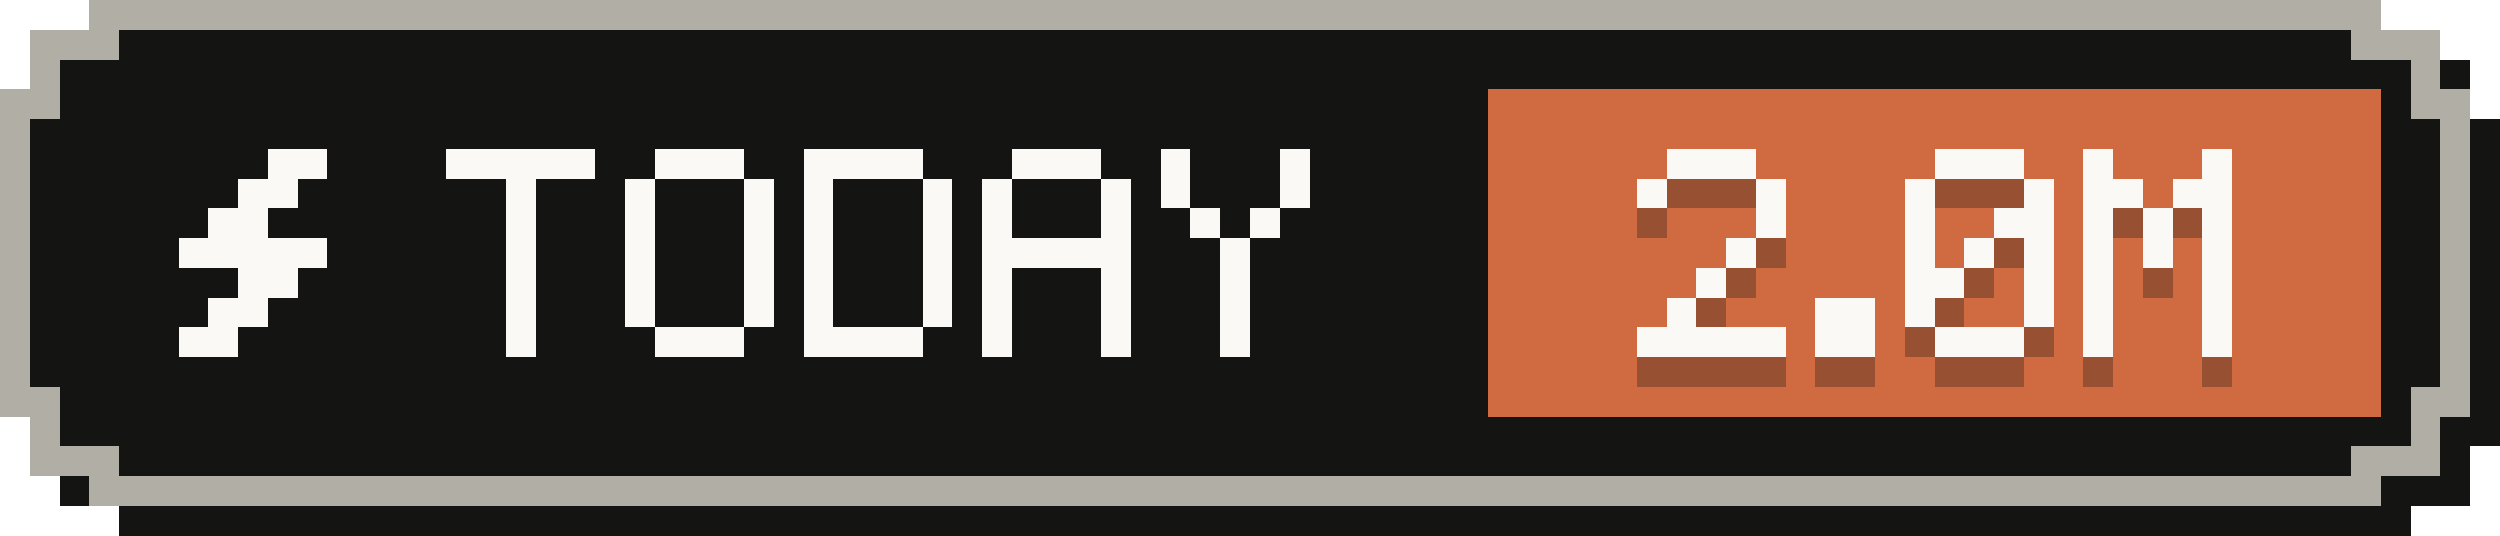
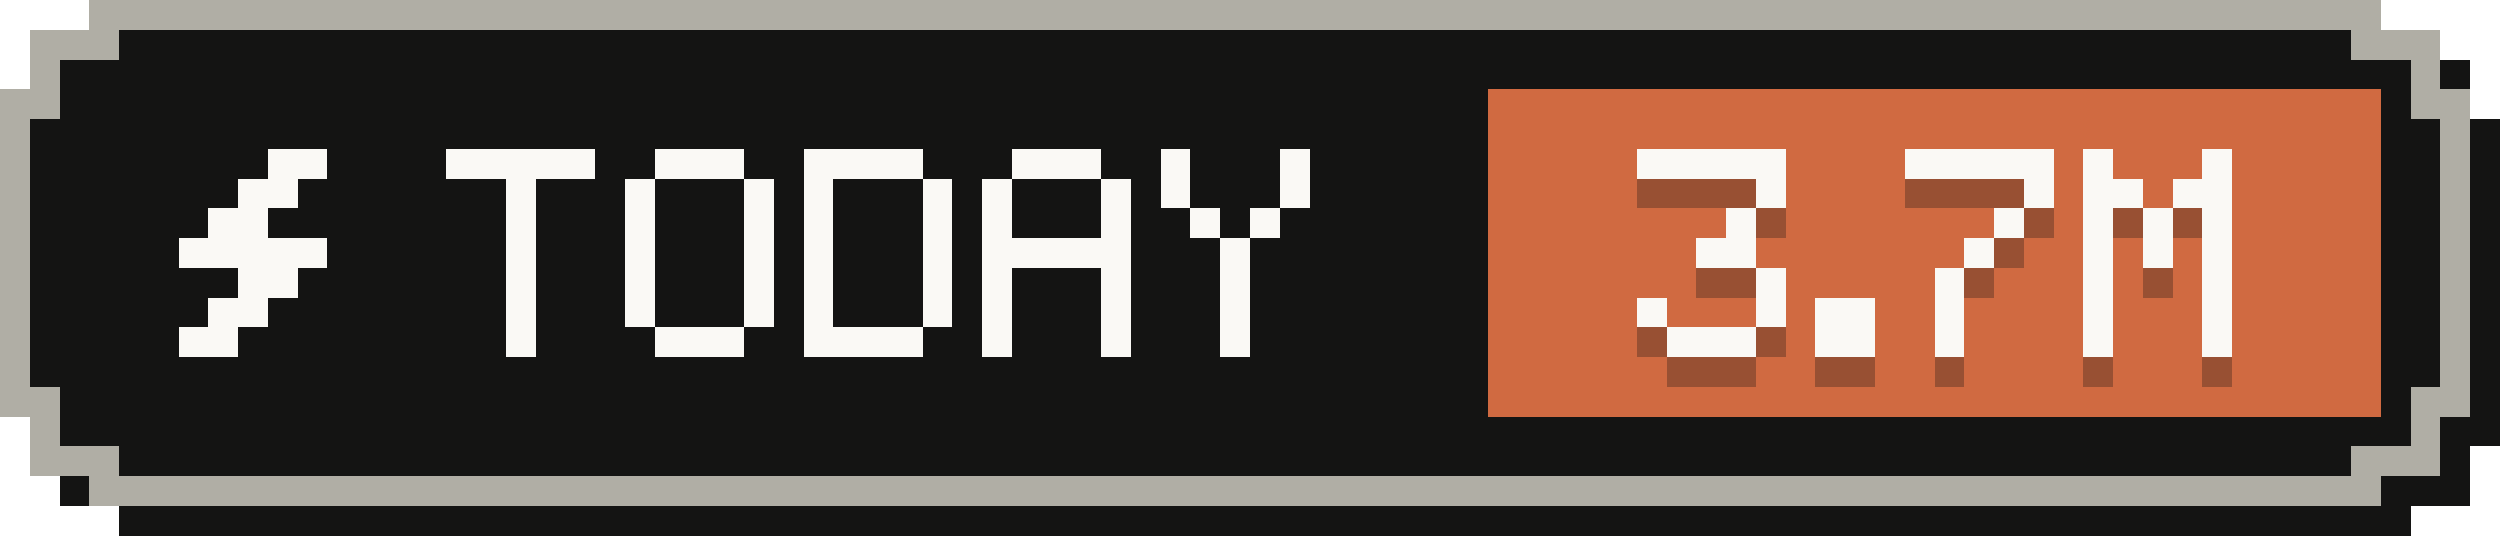
- <svg xmlns="http://www.w3.org/2000/svg" width="84" height="18" viewBox="0 0 84 18" role="img" aria-label="Tokens today: 2.0M">
+ <svg xmlns="http://www.w3.org/2000/svg" width="84" height="18" viewBox="0 0 84 18" role="img" aria-label="Tokens today: 3.7M">
  <g shape-rendering="crispEdges">
    <path fill="#141413" d="M4,1 H81 V2 H83 V4 H84 V15 H83 V17 H81 V18 H4 V17 H2 V15 H1 V4 H2 V2 H4 Z" />
    <path fill="#b0aea5" d="M3,0 H80 V1 H82 V3 H83 V14 H82 V16 H80 V17 H3 V16 H1 V14 H0 V3 H1 V1 H3 Z" />
    <path fill="#141413" d="M4,1 H79 V2 H81 V4 H82 V13 H81 V15 H79 V16 H4 V15 H2 V13 H1 V4 H2 V2 H4 Z" />
    <rect fill="#d06a41" x="50" y="3" width="30" height="11" />
    <g fill="#faf9f5">
      <rect x="9" y="5" width="2" height="1" />
      <rect x="8" y="6" width="2" height="1" />
      <rect x="7" y="7" width="2" height="1" />
      <rect x="6" y="8" width="5" height="1" />
      <rect x="8" y="9" width="2" height="1" />
      <rect x="7" y="10" width="2" height="1" />
      <rect x="6" y="11" width="2" height="1" />
    </g>
    <g fill="#faf9f5">
      <rect x="15" y="5" width="5" height="1" />
      <rect x="17" y="6" width="1" height="1" />
      <rect x="17" y="7" width="1" height="1" />
      <rect x="17" y="8" width="1" height="1" />
      <rect x="17" y="9" width="1" height="1" />
      <rect x="17" y="10" width="1" height="1" />
      <rect x="17" y="11" width="1" height="1" />
      <rect x="22" y="5" width="3" height="1" />
      <rect x="21" y="6" width="1" height="1" />
      <rect x="25" y="6" width="1" height="1" />
      <rect x="21" y="7" width="1" height="1" />
      <rect x="25" y="7" width="1" height="1" />
      <rect x="21" y="8" width="1" height="1" />
      <rect x="25" y="8" width="1" height="1" />
      <rect x="21" y="9" width="1" height="1" />
      <rect x="25" y="9" width="1" height="1" />
      <rect x="21" y="10" width="1" height="1" />
      <rect x="25" y="10" width="1" height="1" />
      <rect x="22" y="11" width="3" height="1" />
      <rect x="27" y="5" width="4" height="1" />
      <rect x="27" y="6" width="1" height="1" />
      <rect x="31" y="6" width="1" height="1" />
      <rect x="27" y="7" width="1" height="1" />
      <rect x="31" y="7" width="1" height="1" />
      <rect x="27" y="8" width="1" height="1" />
      <rect x="31" y="8" width="1" height="1" />
      <rect x="27" y="9" width="1" height="1" />
      <rect x="31" y="9" width="1" height="1" />
      <rect x="27" y="10" width="1" height="1" />
      <rect x="31" y="10" width="1" height="1" />
      <rect x="27" y="11" width="4" height="1" />
      <rect x="34" y="5" width="3" height="1" />
      <rect x="33" y="6" width="1" height="1" />
      <rect x="37" y="6" width="1" height="1" />
      <rect x="33" y="7" width="1" height="1" />
      <rect x="37" y="7" width="1" height="1" />
      <rect x="33" y="8" width="5" height="1" />
      <rect x="33" y="9" width="1" height="1" />
      <rect x="37" y="9" width="1" height="1" />
      <rect x="33" y="10" width="1" height="1" />
      <rect x="37" y="10" width="1" height="1" />
      <rect x="33" y="11" width="1" height="1" />
      <rect x="37" y="11" width="1" height="1" />
      <rect x="39" y="5" width="1" height="1" />
      <rect x="43" y="5" width="1" height="1" />
      <rect x="39" y="6" width="1" height="1" />
      <rect x="43" y="6" width="1" height="1" />
      <rect x="40" y="7" width="1" height="1" />
      <rect x="42" y="7" width="1" height="1" />
      <rect x="41" y="8" width="1" height="1" />
      <rect x="41" y="9" width="1" height="1" />
      <rect x="41" y="10" width="1" height="1" />
      <rect x="41" y="11" width="1" height="1" />
    </g>
    <g fill="#141413" fill-opacity=".3">
-       <rect x="56" y="6" width="3" height="1" />
-       <rect x="55" y="7" width="1" height="1" />
+       <rect x="55" y="6" width="5" height="1" />
      <rect x="59" y="7" width="1" height="1" />
-       <rect x="59" y="8" width="1" height="1" />
-       <rect x="58" y="9" width="1" height="1" />
-       <rect x="57" y="10" width="1" height="1" />
-       <rect x="56" y="11" width="1" height="1" />
-       <rect x="55" y="12" width="5" height="1" />
+       <rect x="58" y="8" width="1" height="1" />
+       <rect x="57" y="9" width="2" height="1" />
+       <rect x="59" y="10" width="1" height="1" />
+       <rect x="55" y="11" width="1" height="1" />
+       <rect x="59" y="11" width="1" height="1" />
+       <rect x="56" y="12" width="3" height="1" />
      <rect x="61" y="11" width="2" height="1" />
      <rect x="61" y="12" width="2" height="1" />
-       <rect x="65" y="6" width="3" height="1" />
-       <rect x="64" y="7" width="1" height="1" />
+       <rect x="64" y="6" width="5" height="1" />
      <rect x="68" y="7" width="1" height="1" />
-       <rect x="64" y="8" width="1" height="1" />
-       <rect x="67" y="8" width="2" height="1" />
-       <rect x="64" y="9" width="1" height="1" />
+       <rect x="67" y="8" width="1" height="1" />
      <rect x="66" y="9" width="1" height="1" />
-       <rect x="68" y="9" width="1" height="1" />
-       <rect x="64" y="10" width="2" height="1" />
-       <rect x="68" y="10" width="1" height="1" />
-       <rect x="64" y="11" width="1" height="1" />
-       <rect x="68" y="11" width="1" height="1" />
-       <rect x="65" y="12" width="3" height="1" />
+       <rect x="65" y="10" width="1" height="1" />
+       <rect x="65" y="11" width="1" height="1" />
+       <rect x="65" y="12" width="1" height="1" />
      <rect x="70" y="6" width="1" height="1" />
      <rect x="74" y="6" width="1" height="1" />
      <rect x="70" y="7" width="2" height="1" />
      <rect x="73" y="7" width="2" height="1" />
      <rect x="70" y="8" width="1" height="1" />
      <rect x="72" y="8" width="1" height="1" />
      <rect x="74" y="8" width="1" height="1" />
      <rect x="70" y="9" width="1" height="1" />
      <rect x="72" y="9" width="1" height="1" />
      <rect x="74" y="9" width="1" height="1" />
      <rect x="70" y="10" width="1" height="1" />
      <rect x="74" y="10" width="1" height="1" />
      <rect x="70" y="11" width="1" height="1" />
      <rect x="74" y="11" width="1" height="1" />
      <rect x="70" y="12" width="1" height="1" />
      <rect x="74" y="12" width="1" height="1" />
    </g>
    <g fill="#faf9f5">
-       <rect x="56" y="5" width="3" height="1" />
-       <rect x="55" y="6" width="1" height="1" />
+       <rect x="55" y="5" width="5" height="1" />
      <rect x="59" y="6" width="1" height="1" />
-       <rect x="59" y="7" width="1" height="1" />
-       <rect x="58" y="8" width="1" height="1" />
-       <rect x="57" y="9" width="1" height="1" />
-       <rect x="56" y="10" width="1" height="1" />
-       <rect x="55" y="11" width="5" height="1" />
+       <rect x="58" y="7" width="1" height="1" />
+       <rect x="57" y="8" width="2" height="1" />
+       <rect x="59" y="9" width="1" height="1" />
+       <rect x="55" y="10" width="1" height="1" />
+       <rect x="59" y="10" width="1" height="1" />
+       <rect x="56" y="11" width="3" height="1" />
      <rect x="61" y="10" width="2" height="1" />
      <rect x="61" y="11" width="2" height="1" />
-       <rect x="65" y="5" width="3" height="1" />
-       <rect x="64" y="6" width="1" height="1" />
+       <rect x="64" y="5" width="5" height="1" />
      <rect x="68" y="6" width="1" height="1" />
-       <rect x="64" y="7" width="1" height="1" />
-       <rect x="67" y="7" width="2" height="1" />
-       <rect x="64" y="8" width="1" height="1" />
+       <rect x="67" y="7" width="1" height="1" />
      <rect x="66" y="8" width="1" height="1" />
-       <rect x="68" y="8" width="1" height="1" />
-       <rect x="64" y="9" width="2" height="1" />
-       <rect x="68" y="9" width="1" height="1" />
-       <rect x="64" y="10" width="1" height="1" />
-       <rect x="68" y="10" width="1" height="1" />
-       <rect x="65" y="11" width="3" height="1" />
+       <rect x="65" y="9" width="1" height="1" />
+       <rect x="65" y="10" width="1" height="1" />
+       <rect x="65" y="11" width="1" height="1" />
      <rect x="70" y="5" width="1" height="1" />
      <rect x="74" y="5" width="1" height="1" />
      <rect x="70" y="6" width="2" height="1" />
      <rect x="73" y="6" width="2" height="1" />
      <rect x="70" y="7" width="1" height="1" />
      <rect x="72" y="7" width="1" height="1" />
      <rect x="74" y="7" width="1" height="1" />
      <rect x="70" y="8" width="1" height="1" />
      <rect x="72" y="8" width="1" height="1" />
      <rect x="74" y="8" width="1" height="1" />
      <rect x="70" y="9" width="1" height="1" />
      <rect x="74" y="9" width="1" height="1" />
      <rect x="70" y="10" width="1" height="1" />
      <rect x="74" y="10" width="1" height="1" />
      <rect x="70" y="11" width="1" height="1" />
      <rect x="74" y="11" width="1" height="1" />
    </g>
  </g>
</svg>
